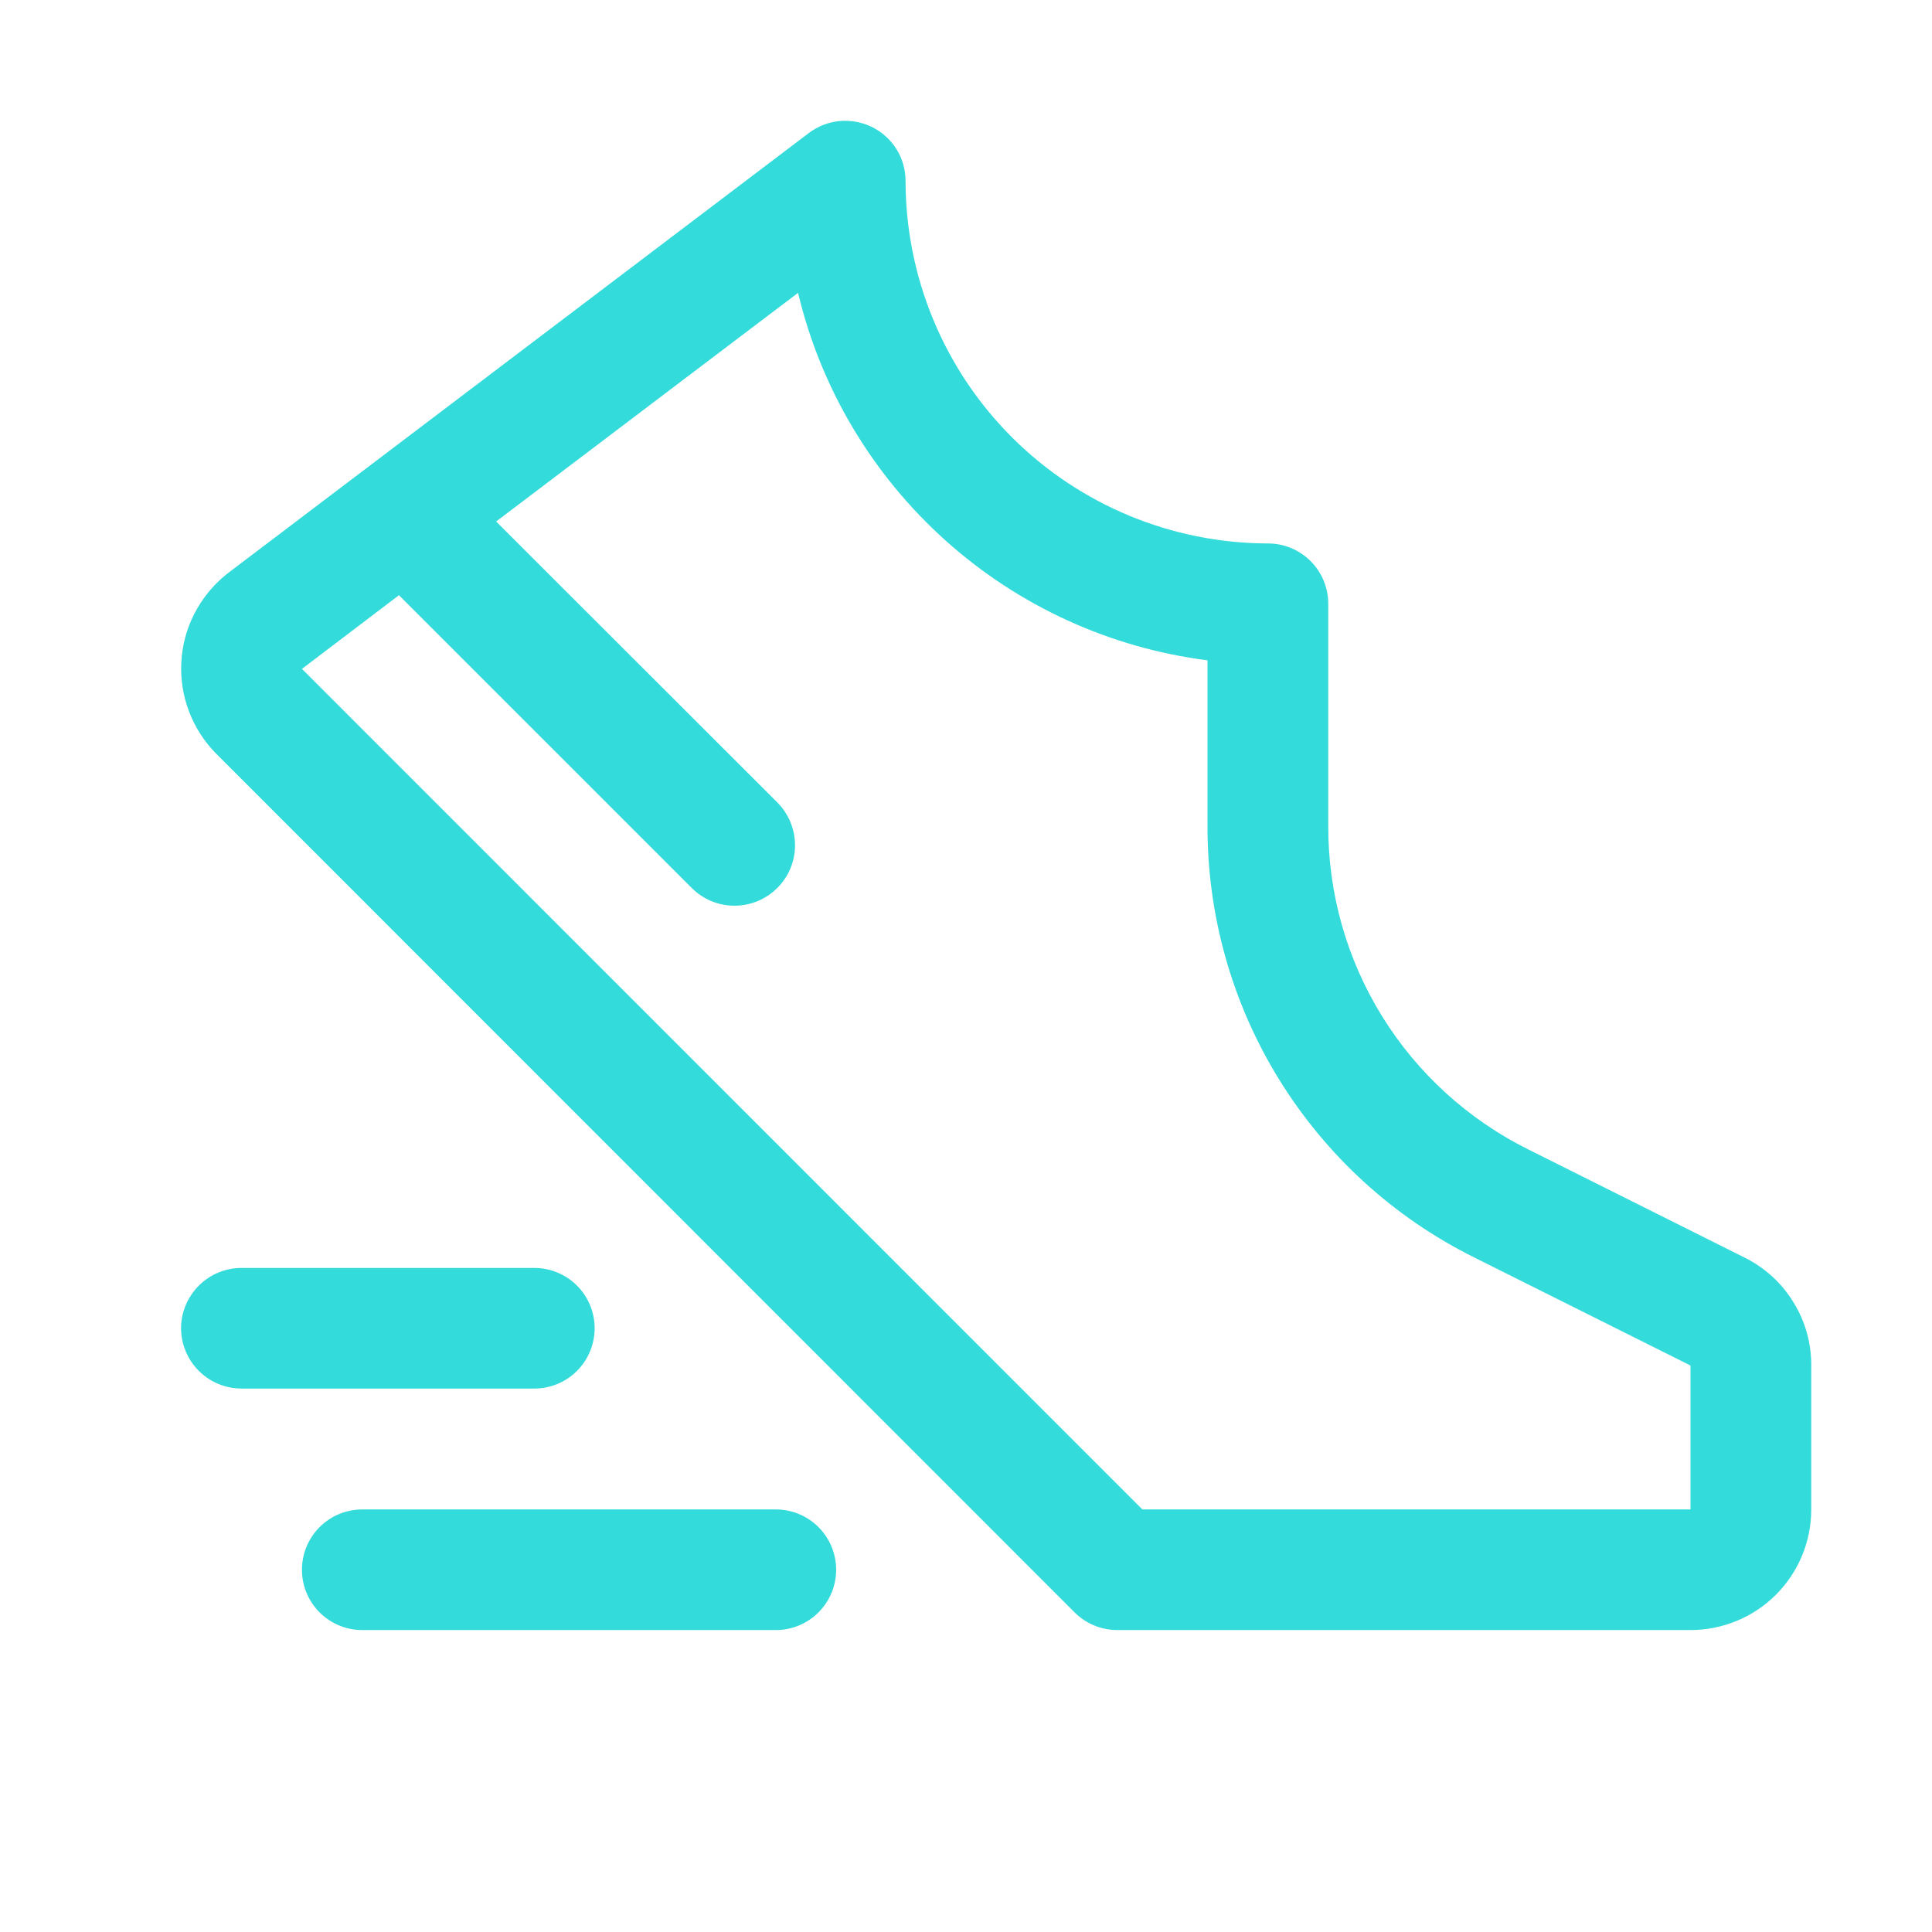
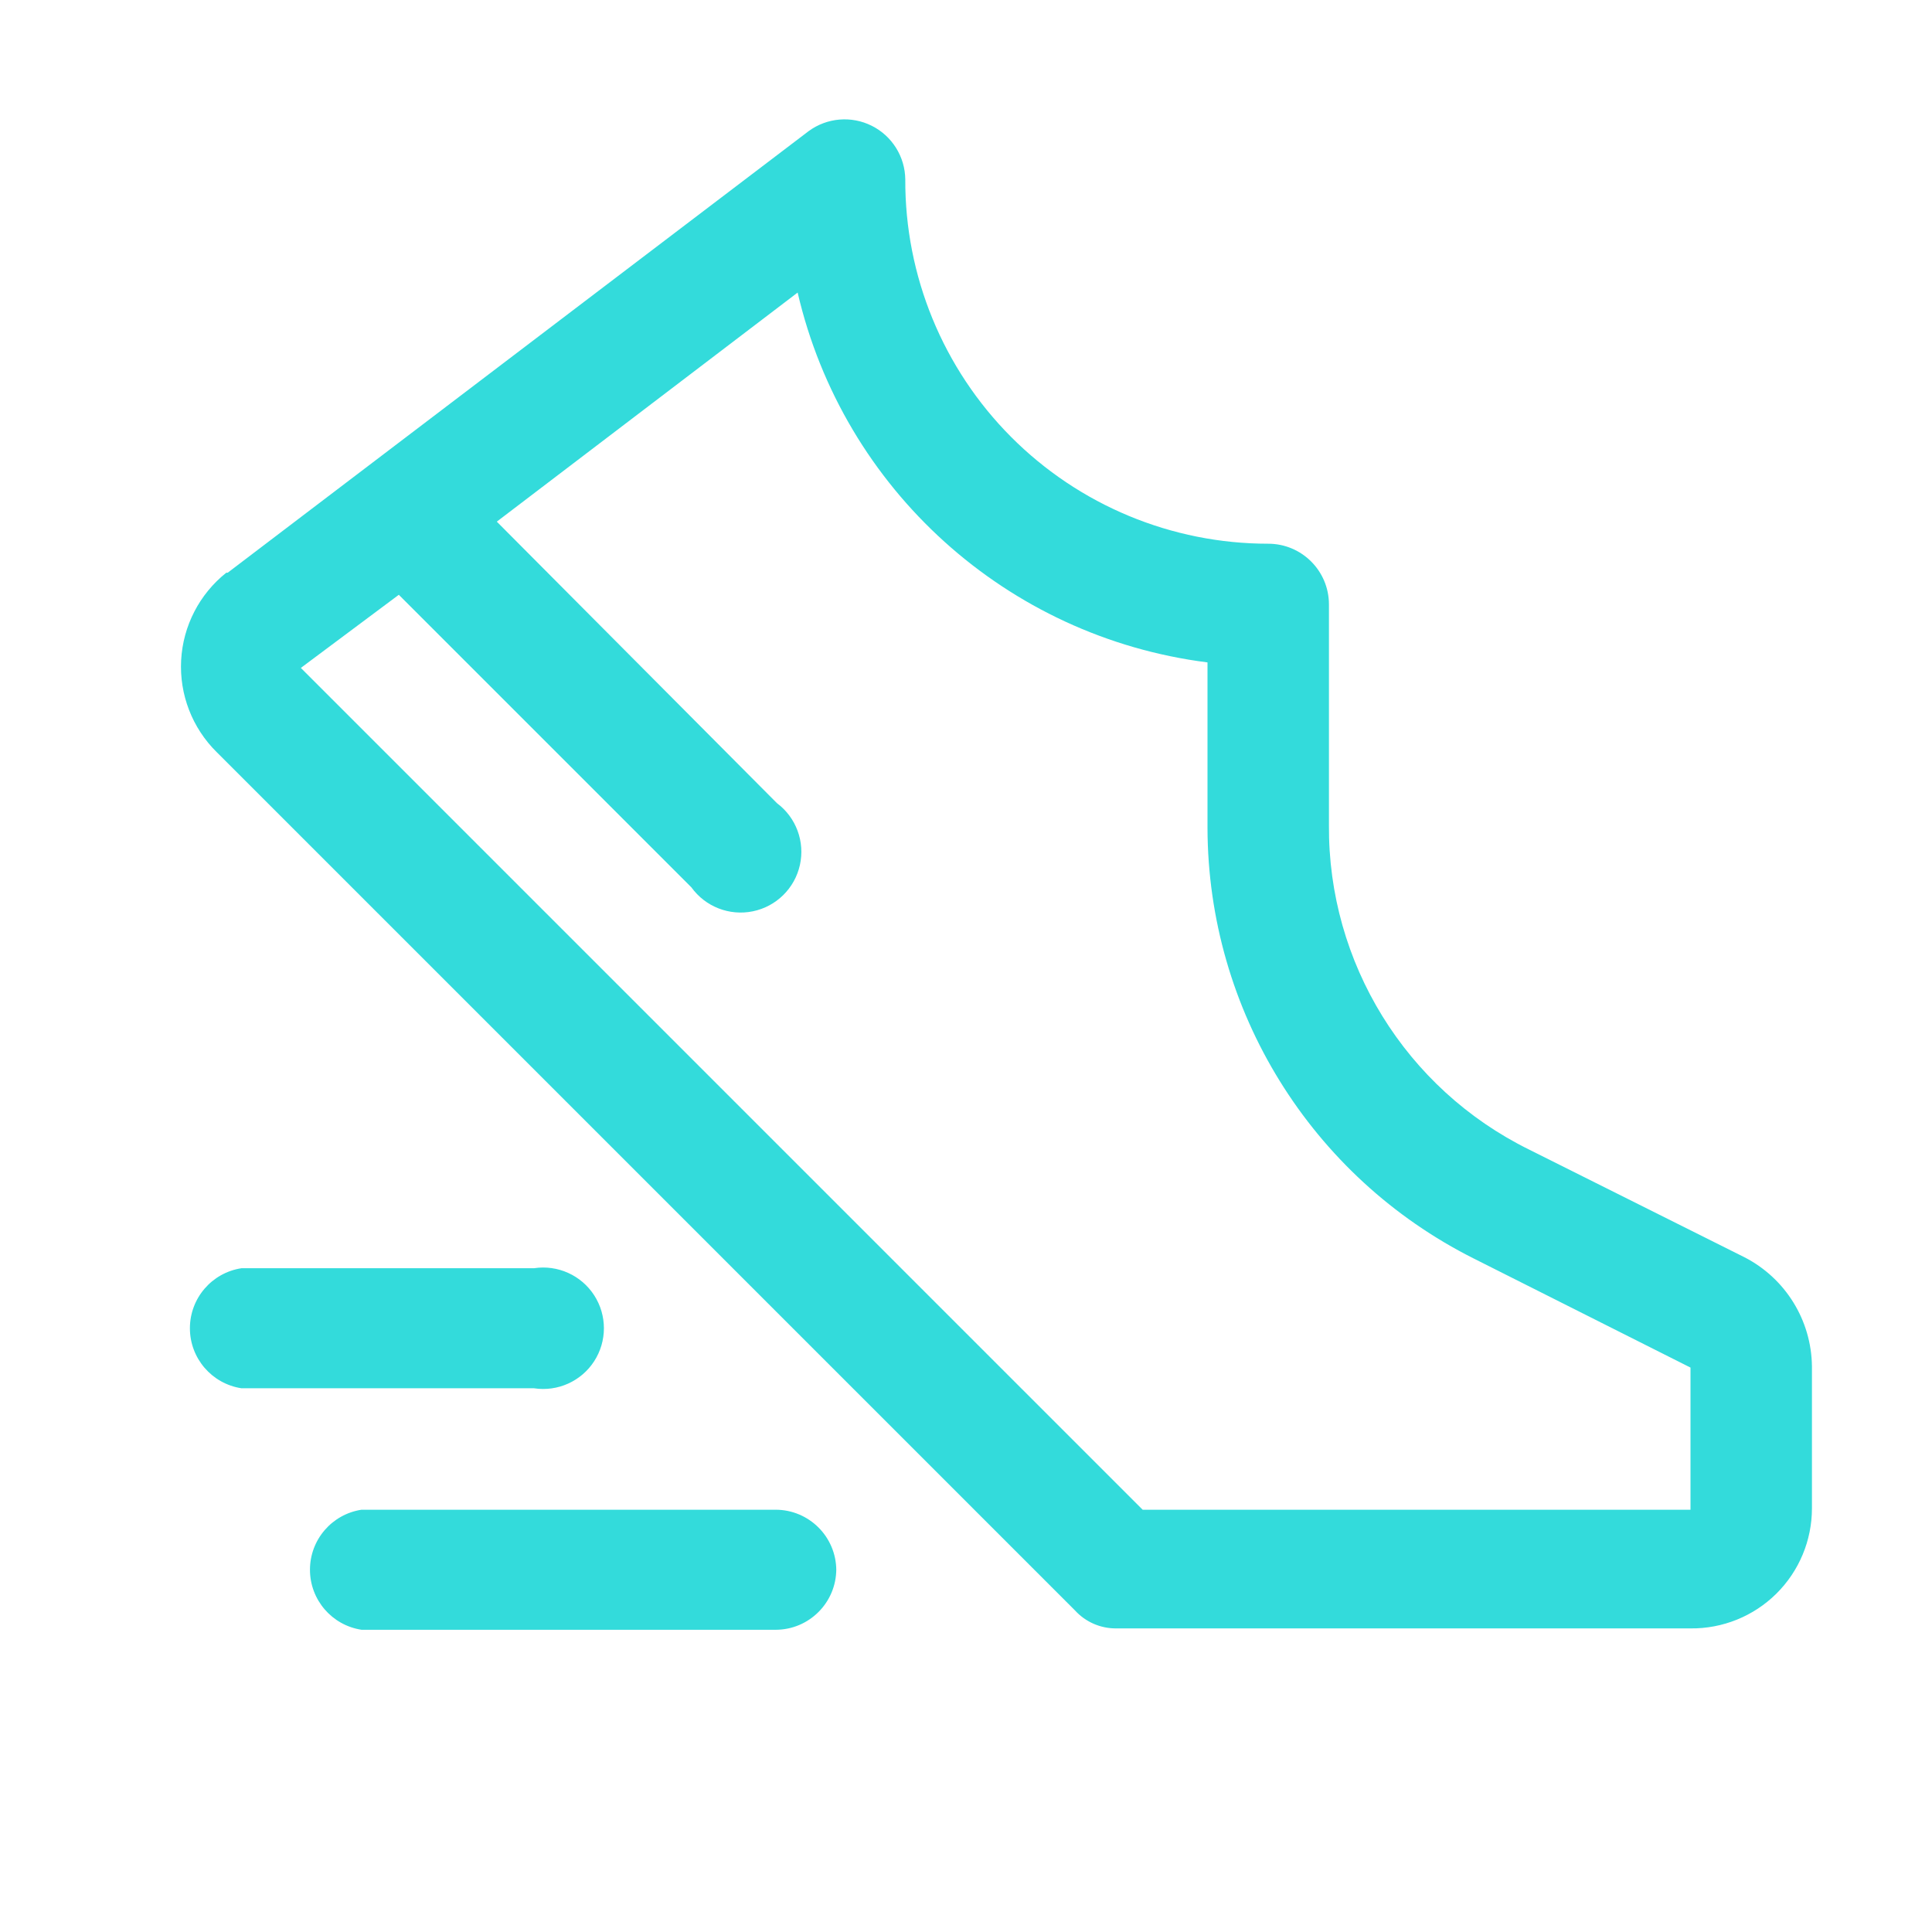
- <svg xmlns="http://www.w3.org/2000/svg" preserveAspectRatio="none" overflow="visible" style="display: block;" width="14" height="14" viewBox="0 0 14 14" fill="none">
-   <g id="SneakerMove">
-     <path id="Vector" d="M12.642 9.113L11.076 8.33C10.639 8.113 10.271 7.778 10.015 7.364C9.758 6.949 9.623 6.47 9.625 5.982V4.375C9.625 4.259 9.579 4.148 9.497 4.066C9.415 3.984 9.304 3.938 9.188 3.938C8.492 3.937 7.824 3.66 7.332 3.168C6.84 2.676 6.563 2.008 6.562 1.312C6.562 1.231 6.54 1.151 6.497 1.082C6.454 1.013 6.392 0.957 6.32 0.921C6.247 0.885 6.165 0.87 6.084 0.877C6.003 0.885 5.926 0.915 5.861 0.964L1.648 4.156L1.637 4.165C1.542 4.242 1.464 4.339 1.408 4.448C1.352 4.557 1.32 4.677 1.314 4.799C1.307 4.922 1.327 5.044 1.371 5.159C1.415 5.273 1.482 5.377 1.569 5.464L7.787 11.684C7.828 11.725 7.876 11.757 7.93 11.779C7.983 11.801 8.04 11.812 8.097 11.812H12.25C12.482 11.812 12.705 11.72 12.869 11.556C13.033 11.392 13.125 11.17 13.125 10.938V9.895C13.126 9.733 13.081 9.573 12.995 9.435C12.91 9.296 12.787 9.185 12.642 9.113ZM12.25 10.938H8.278L2.188 4.847L2.891 4.313L5.013 6.435C5.095 6.517 5.206 6.563 5.322 6.563C5.439 6.563 5.55 6.517 5.632 6.435C5.715 6.353 5.761 6.242 5.761 6.125C5.761 6.009 5.715 5.898 5.633 5.815L3.595 3.779L5.783 2.122C5.948 2.815 6.321 3.44 6.851 3.916C7.381 4.392 8.044 4.695 8.75 4.785V5.982C8.748 6.633 8.928 7.271 9.27 7.824C9.612 8.377 10.102 8.824 10.685 9.113L12.25 9.895V10.938ZM3.872 10.062H1.75C1.634 10.062 1.523 10.016 1.441 9.934C1.359 9.852 1.312 9.741 1.312 9.625C1.312 9.509 1.359 9.398 1.441 9.316C1.523 9.234 1.634 9.188 1.75 9.188H3.872C3.988 9.188 4.099 9.234 4.181 9.316C4.263 9.398 4.309 9.509 4.309 9.625C4.309 9.741 4.263 9.852 4.181 9.934C4.099 10.016 3.988 10.062 3.872 10.062ZM6.059 11.375C6.059 11.491 6.013 11.602 5.931 11.684C5.849 11.766 5.738 11.812 5.622 11.812H2.625C2.509 11.812 2.398 11.766 2.316 11.684C2.234 11.602 2.188 11.491 2.188 11.375C2.188 11.259 2.234 11.148 2.316 11.066C2.398 10.984 2.509 10.938 2.625 10.938H5.622C5.738 10.938 5.849 10.984 5.931 11.066C6.013 11.148 6.059 11.259 6.059 11.375Z" fill="#33DBDB" />
-   </g>
+ <svg xmlns="http://www.w3.org/2000/svg" width="14" height="14" fill="none" overflow="visible" preserveAspectRatio="none" style="display:block" viewBox="0 0 14 14">
+   <path fill="#33dbdb" d="m12.64 9.11-1.56-.78a2.6 2.6 0 0 1-1.45-2.35v-1.6a.44.44 0 0 0-.44-.44A2.63 2.63 0 0 1 6.56 1.3a.44.44 0 0 0-.7-.35l-4.21 3.2h-.01a.87.87 0 0 0-.07 1.3l6.22 6.22a.4.4 0 0 0 .3.13h4.16a.87.87 0 0 0 .88-.87V9.9a.9.9 0 0 0-.49-.79m-.39 1.83H8.28l-6.1-6.1.71-.53 2.12 2.12a.44.44 0 1 0 .62-.61L3.6 3.78l2.18-1.66A3.5 3.5 0 0 0 8.75 4.8V6a3.5 3.5 0 0 0 1.93 3.12l1.57.79zm-8.38-.88H1.75a.44.44 0 0 1 0-.87h2.12a.44.44 0 1 1 0 .87m2.19 1.31a.44.44 0 0 1-.44.44h-3a.44.44 0 0 1 0-.87h3a.44.44 0 0 1 .44.44" />
</svg>
